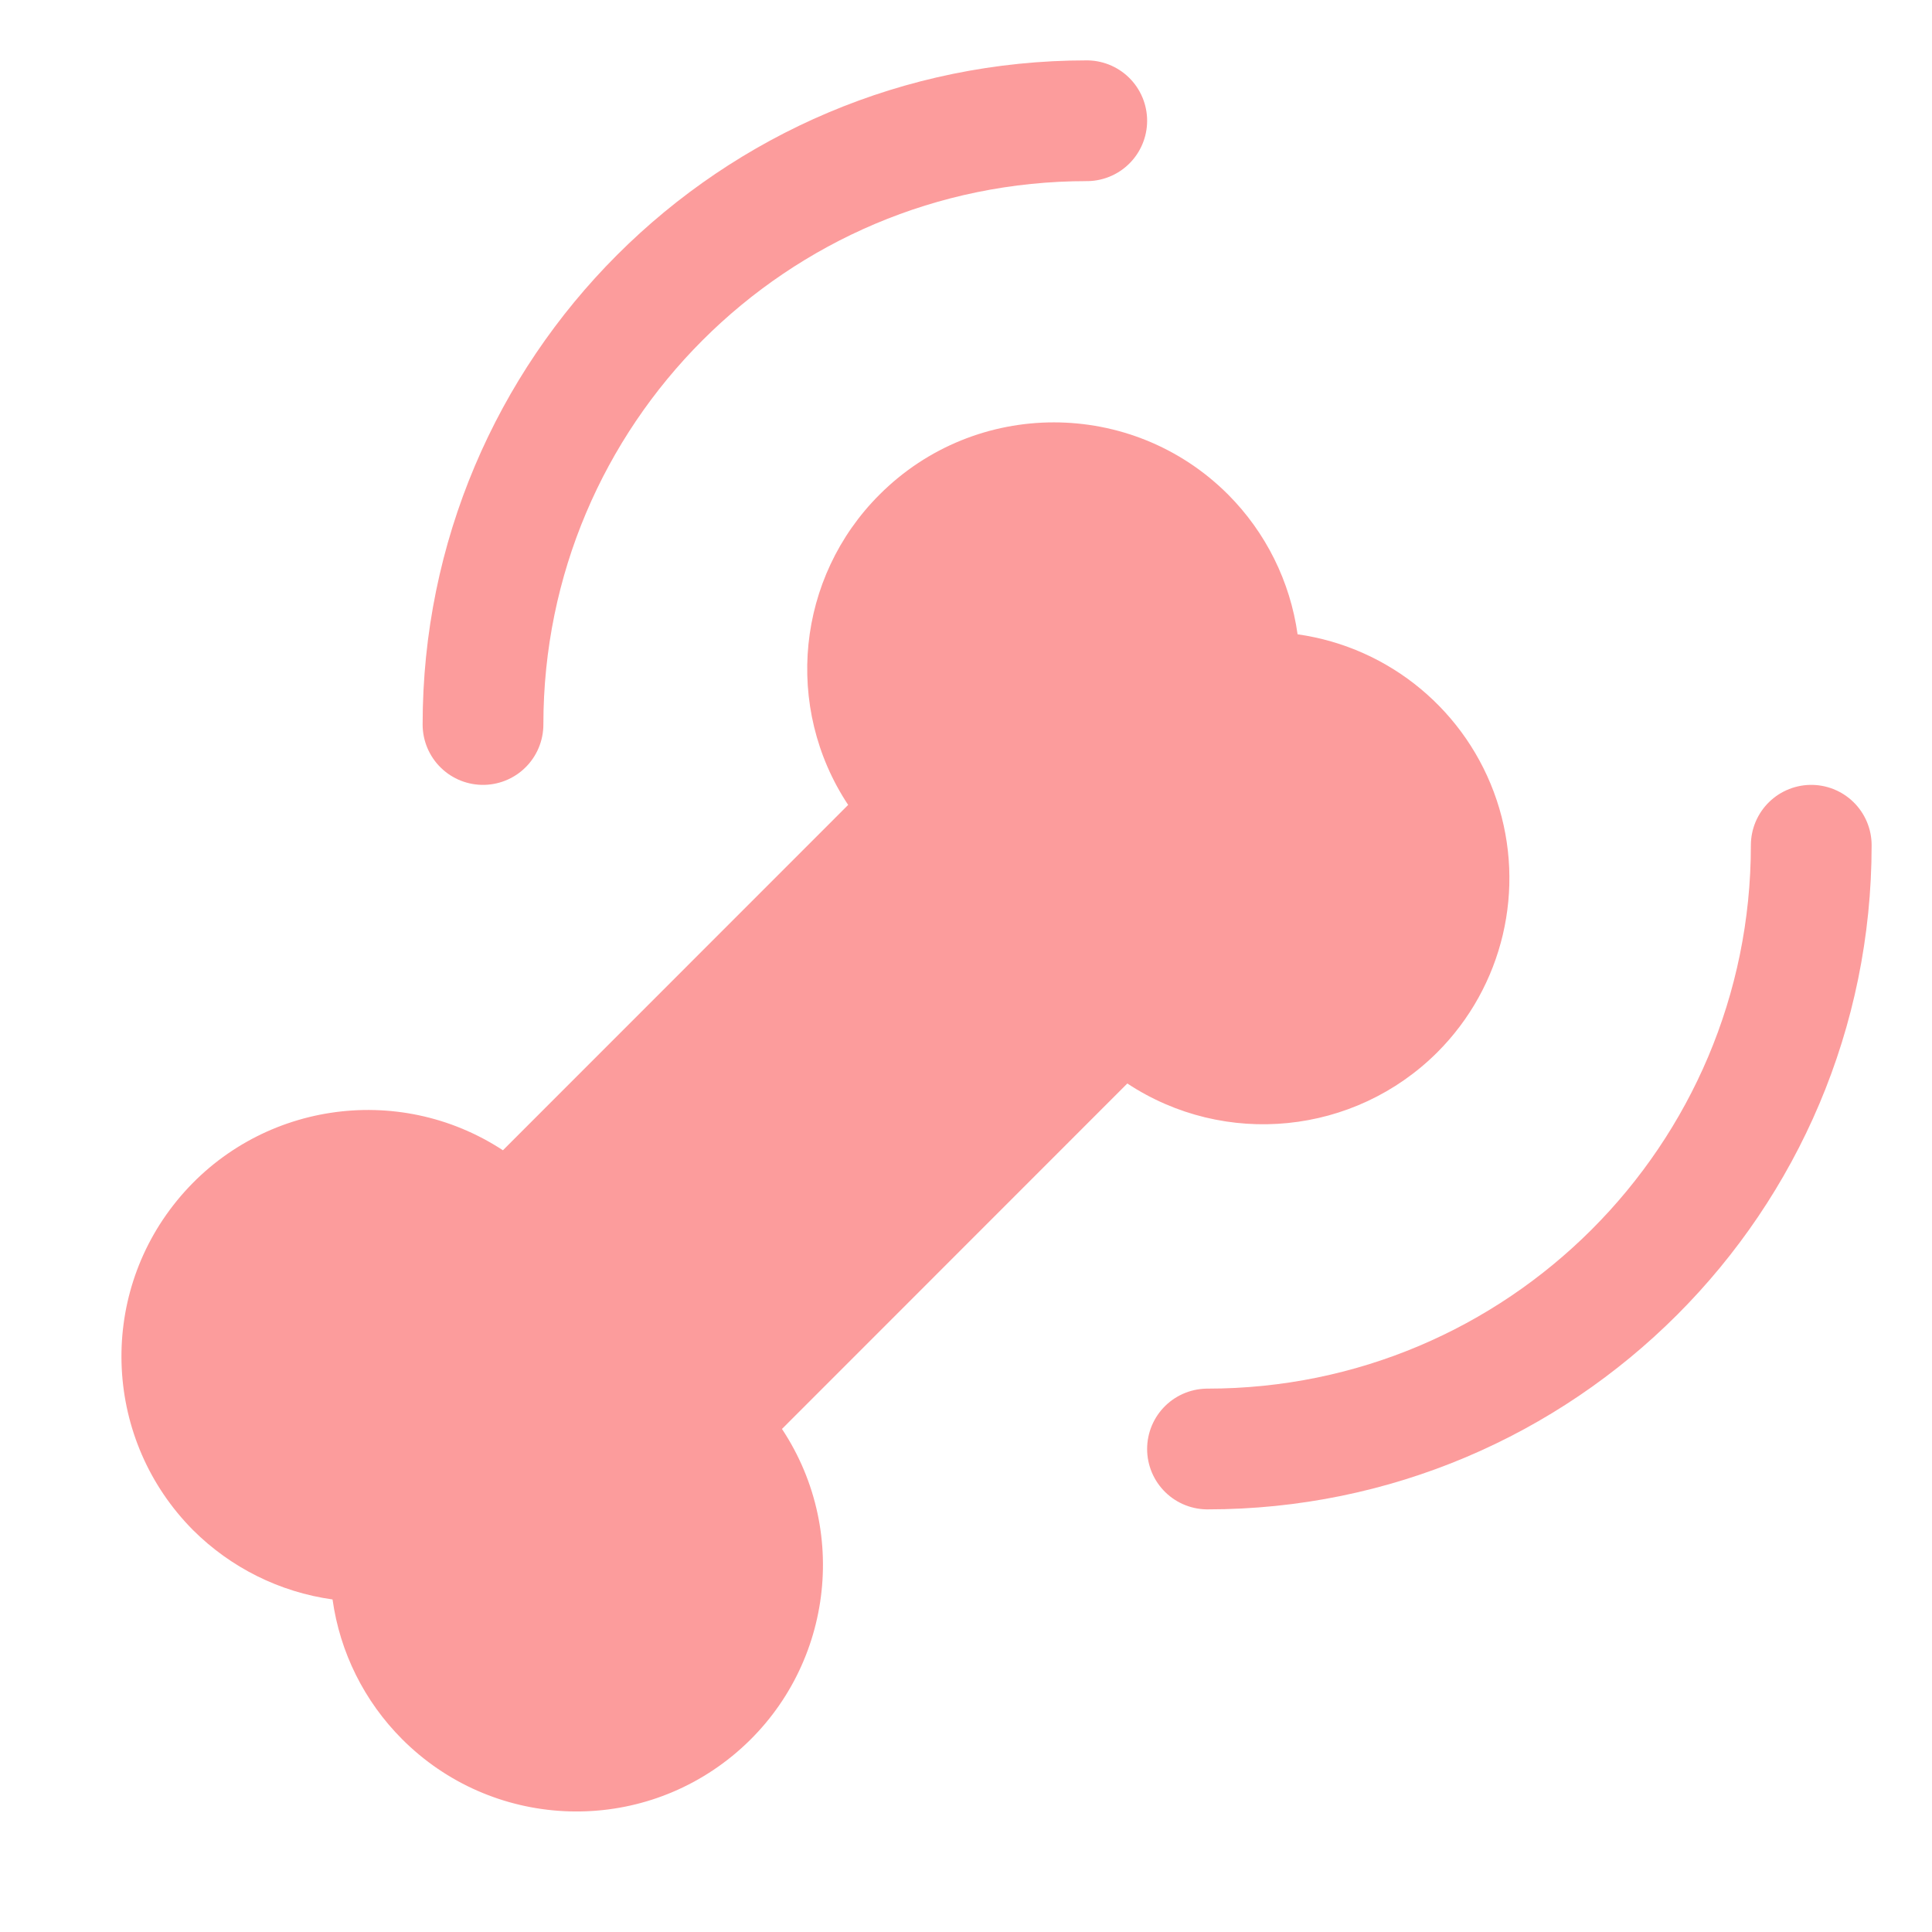
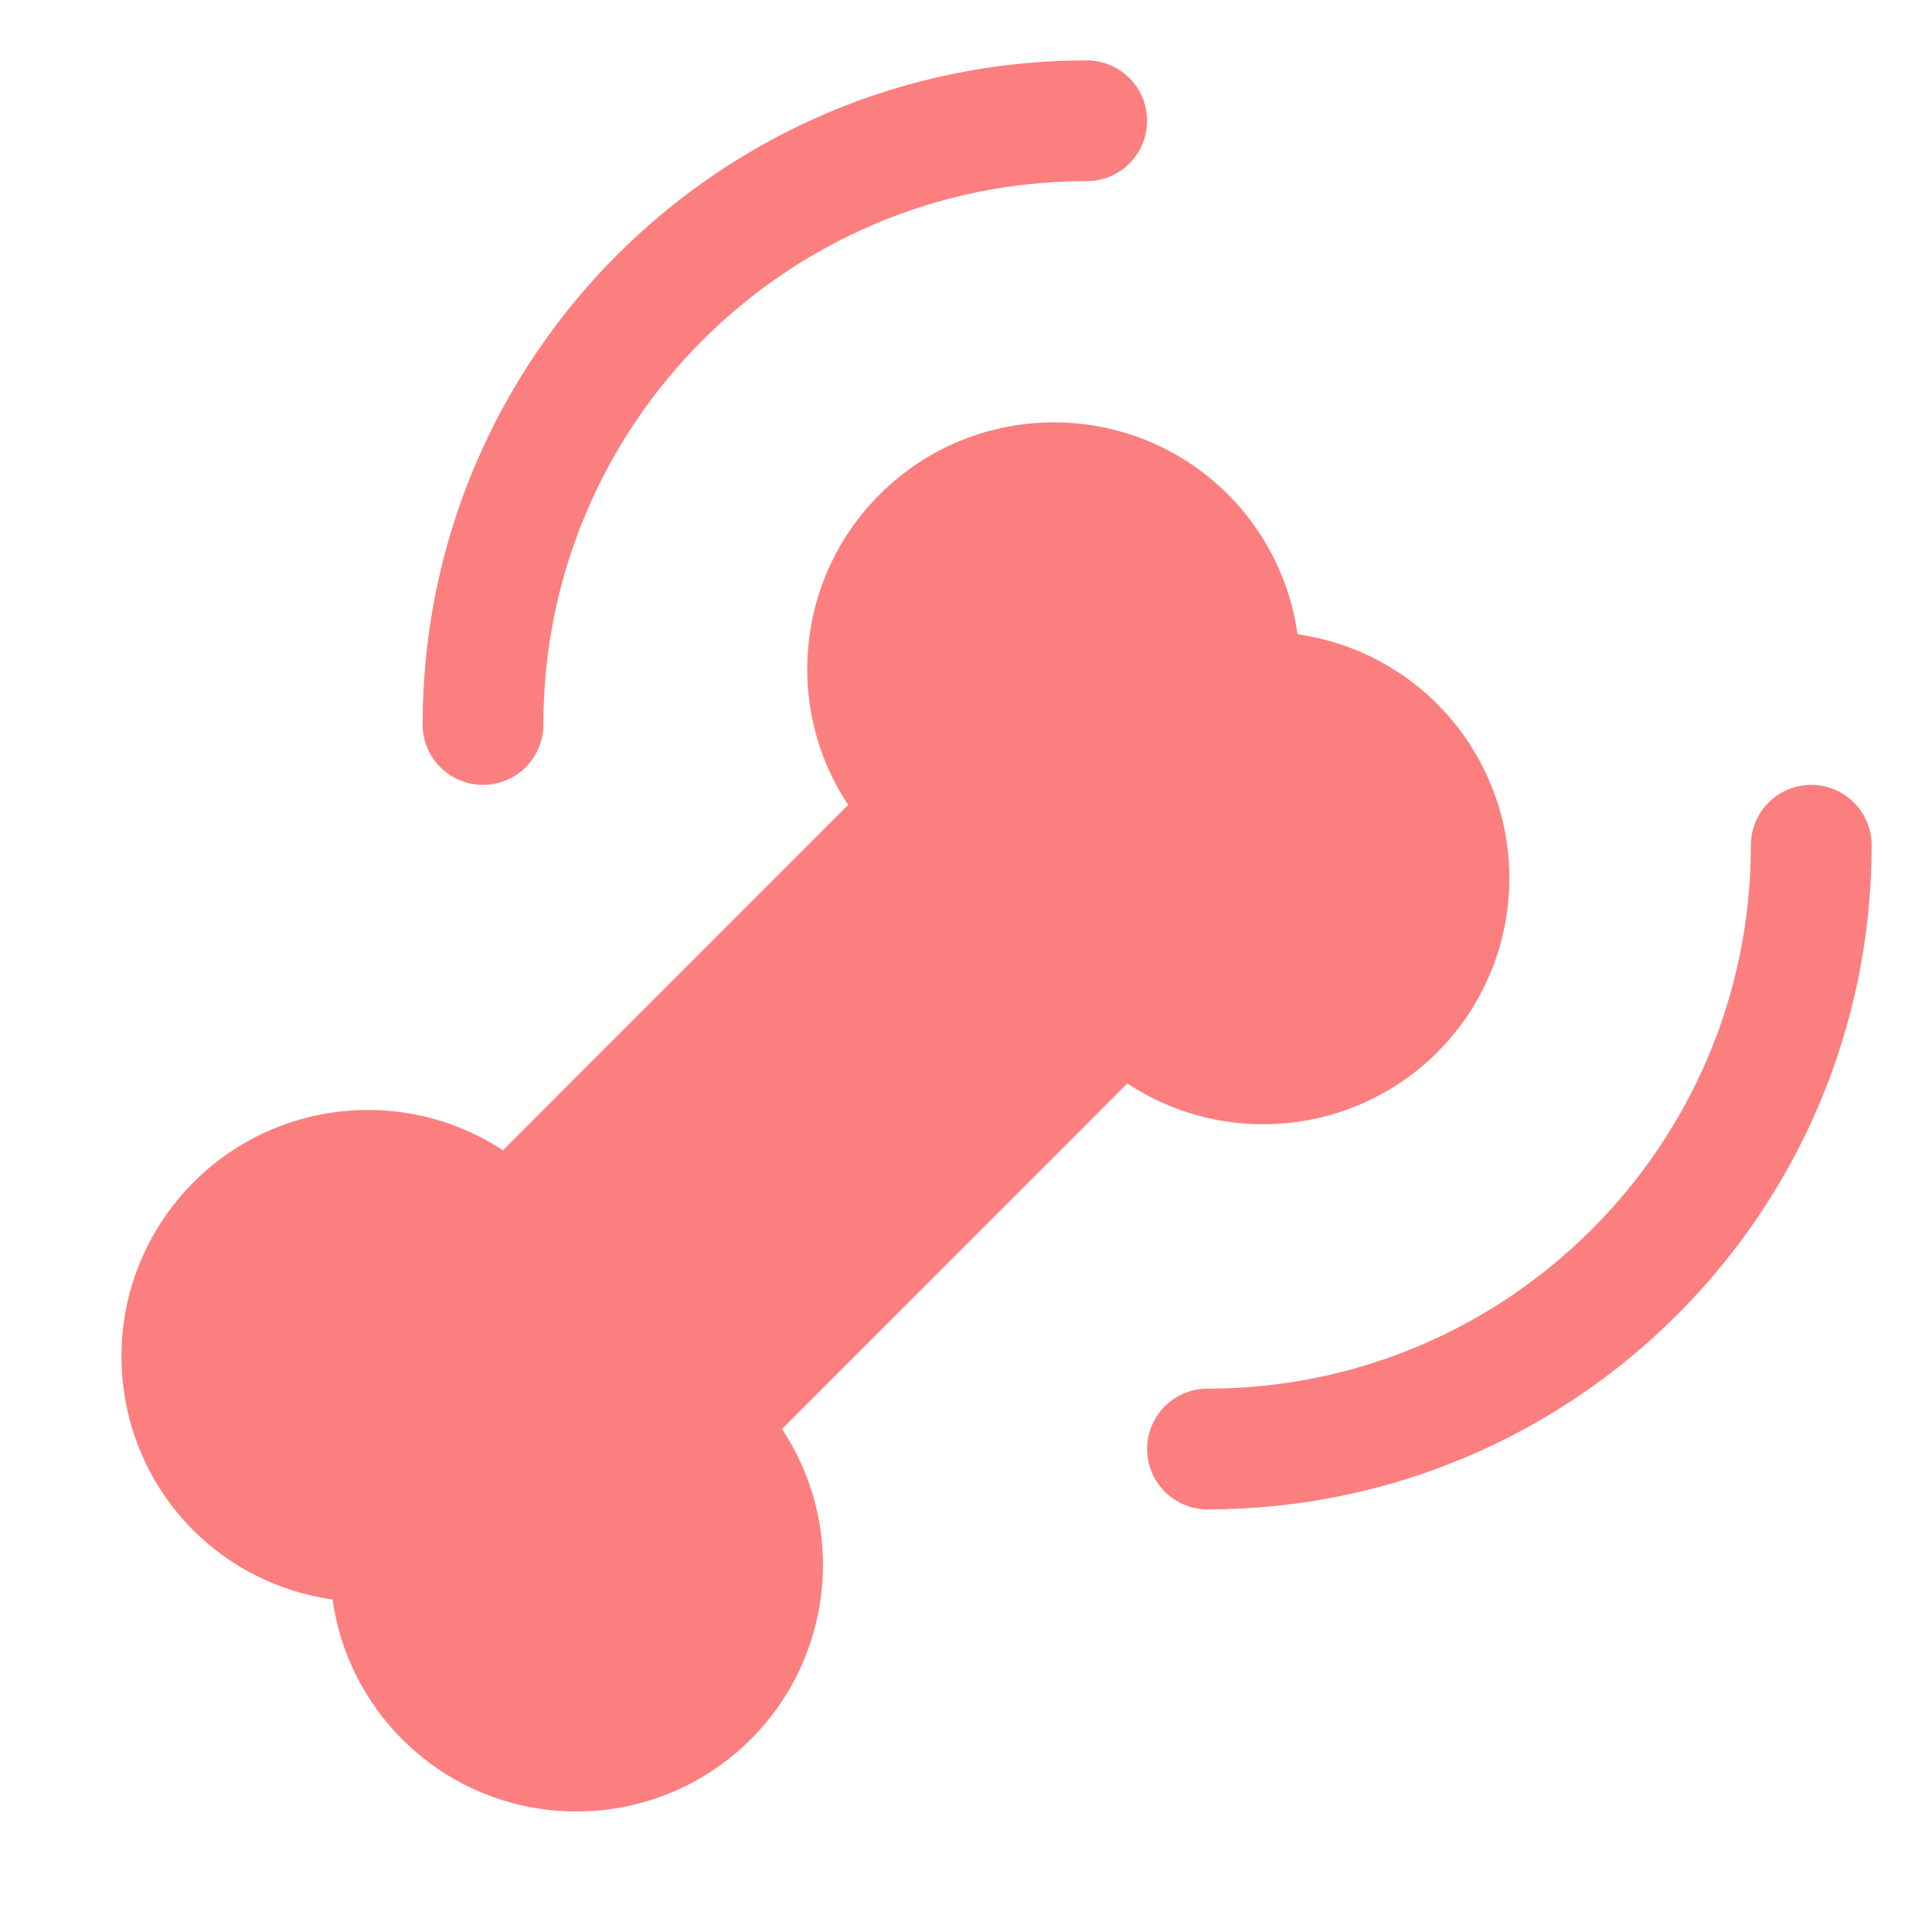
<svg xmlns="http://www.w3.org/2000/svg" width="16" height="16">
  <g fill="none" fill-rule="evenodd">
-     <path d="M7.284 4.096a2.04 2.04 0 0 0-.26 2.57l-2.859 2.86a2.041 2.041 0 0 0-2.567 3.145c.313.312.718.514 1.156.575.061.438.263.843.575 1.156a2.041 2.041 0 0 0 3.147-2.568l2.86-2.861c.808.533 1.88.426 2.566-.257a2.04 2.04 0 0 0-1.156-3.463 2.041 2.041 0 0 0-.575-1.157 2.041 2.041 0 0 0-2.887 0Z" fill="#FC9C9C" fill-rule="nonzero" />
-     <path d="M9 1a5 5 0 0 0-5 5M10 12a5 5 0 0 0 5-5" stroke="#FC9C9C" stroke-linecap="round" />
+     <path d="M7.284 4.096a2.04 2.04 0 0 0-.26 2.57l-2.859 2.86a2.041 2.041 0 0 0-2.567 3.145c.313.312.718.514 1.156.575.061.438.263.843.575 1.156a2.041 2.041 0 0 0 3.147-2.568l2.86-2.861c.808.533 1.88.426 2.566-.257a2.04 2.04 0 0 0-1.156-3.463 2.041 2.041 0 0 0-.575-1.157 2.041 2.041 0 0 0-2.887 0Z" fill="#FC7F7F" fill-rule="nonzero" />
+     <path d="M9 1a5 5 0 0 0-5 5M10 12a5 5 0 0 0 5-5" stroke="#FC7F7F" stroke-linecap="round" />
  </g>
</svg>
